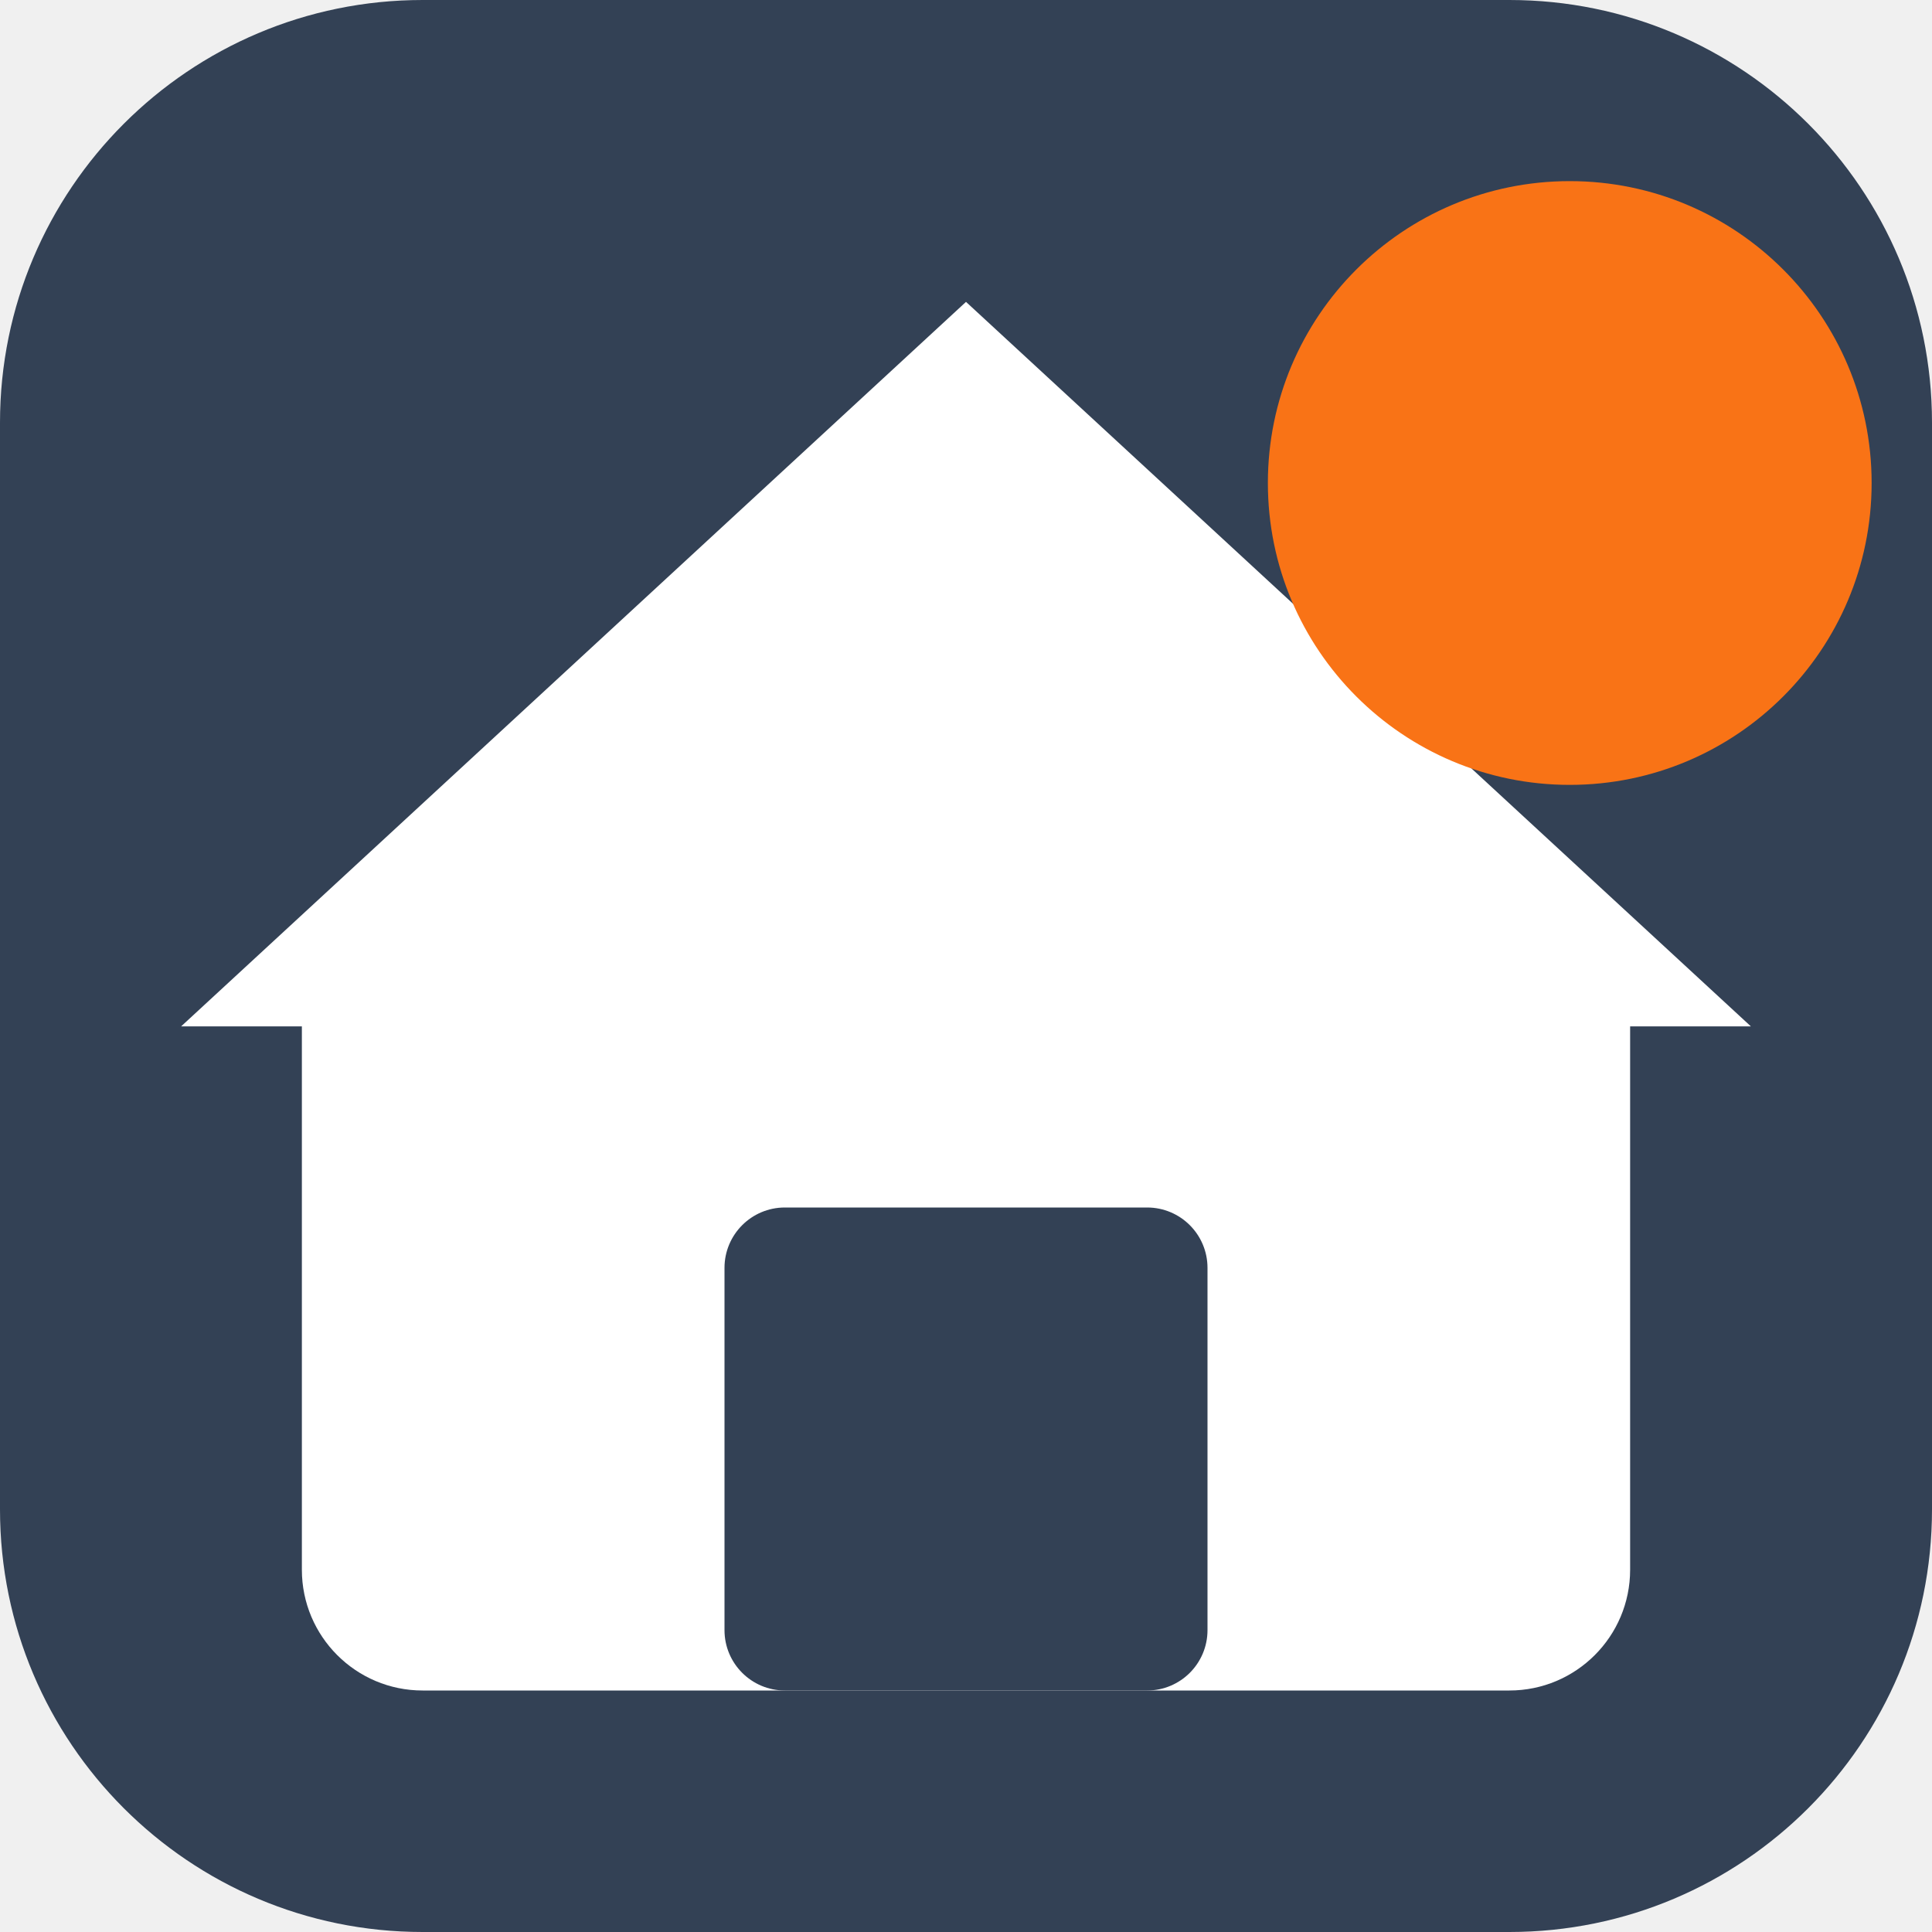
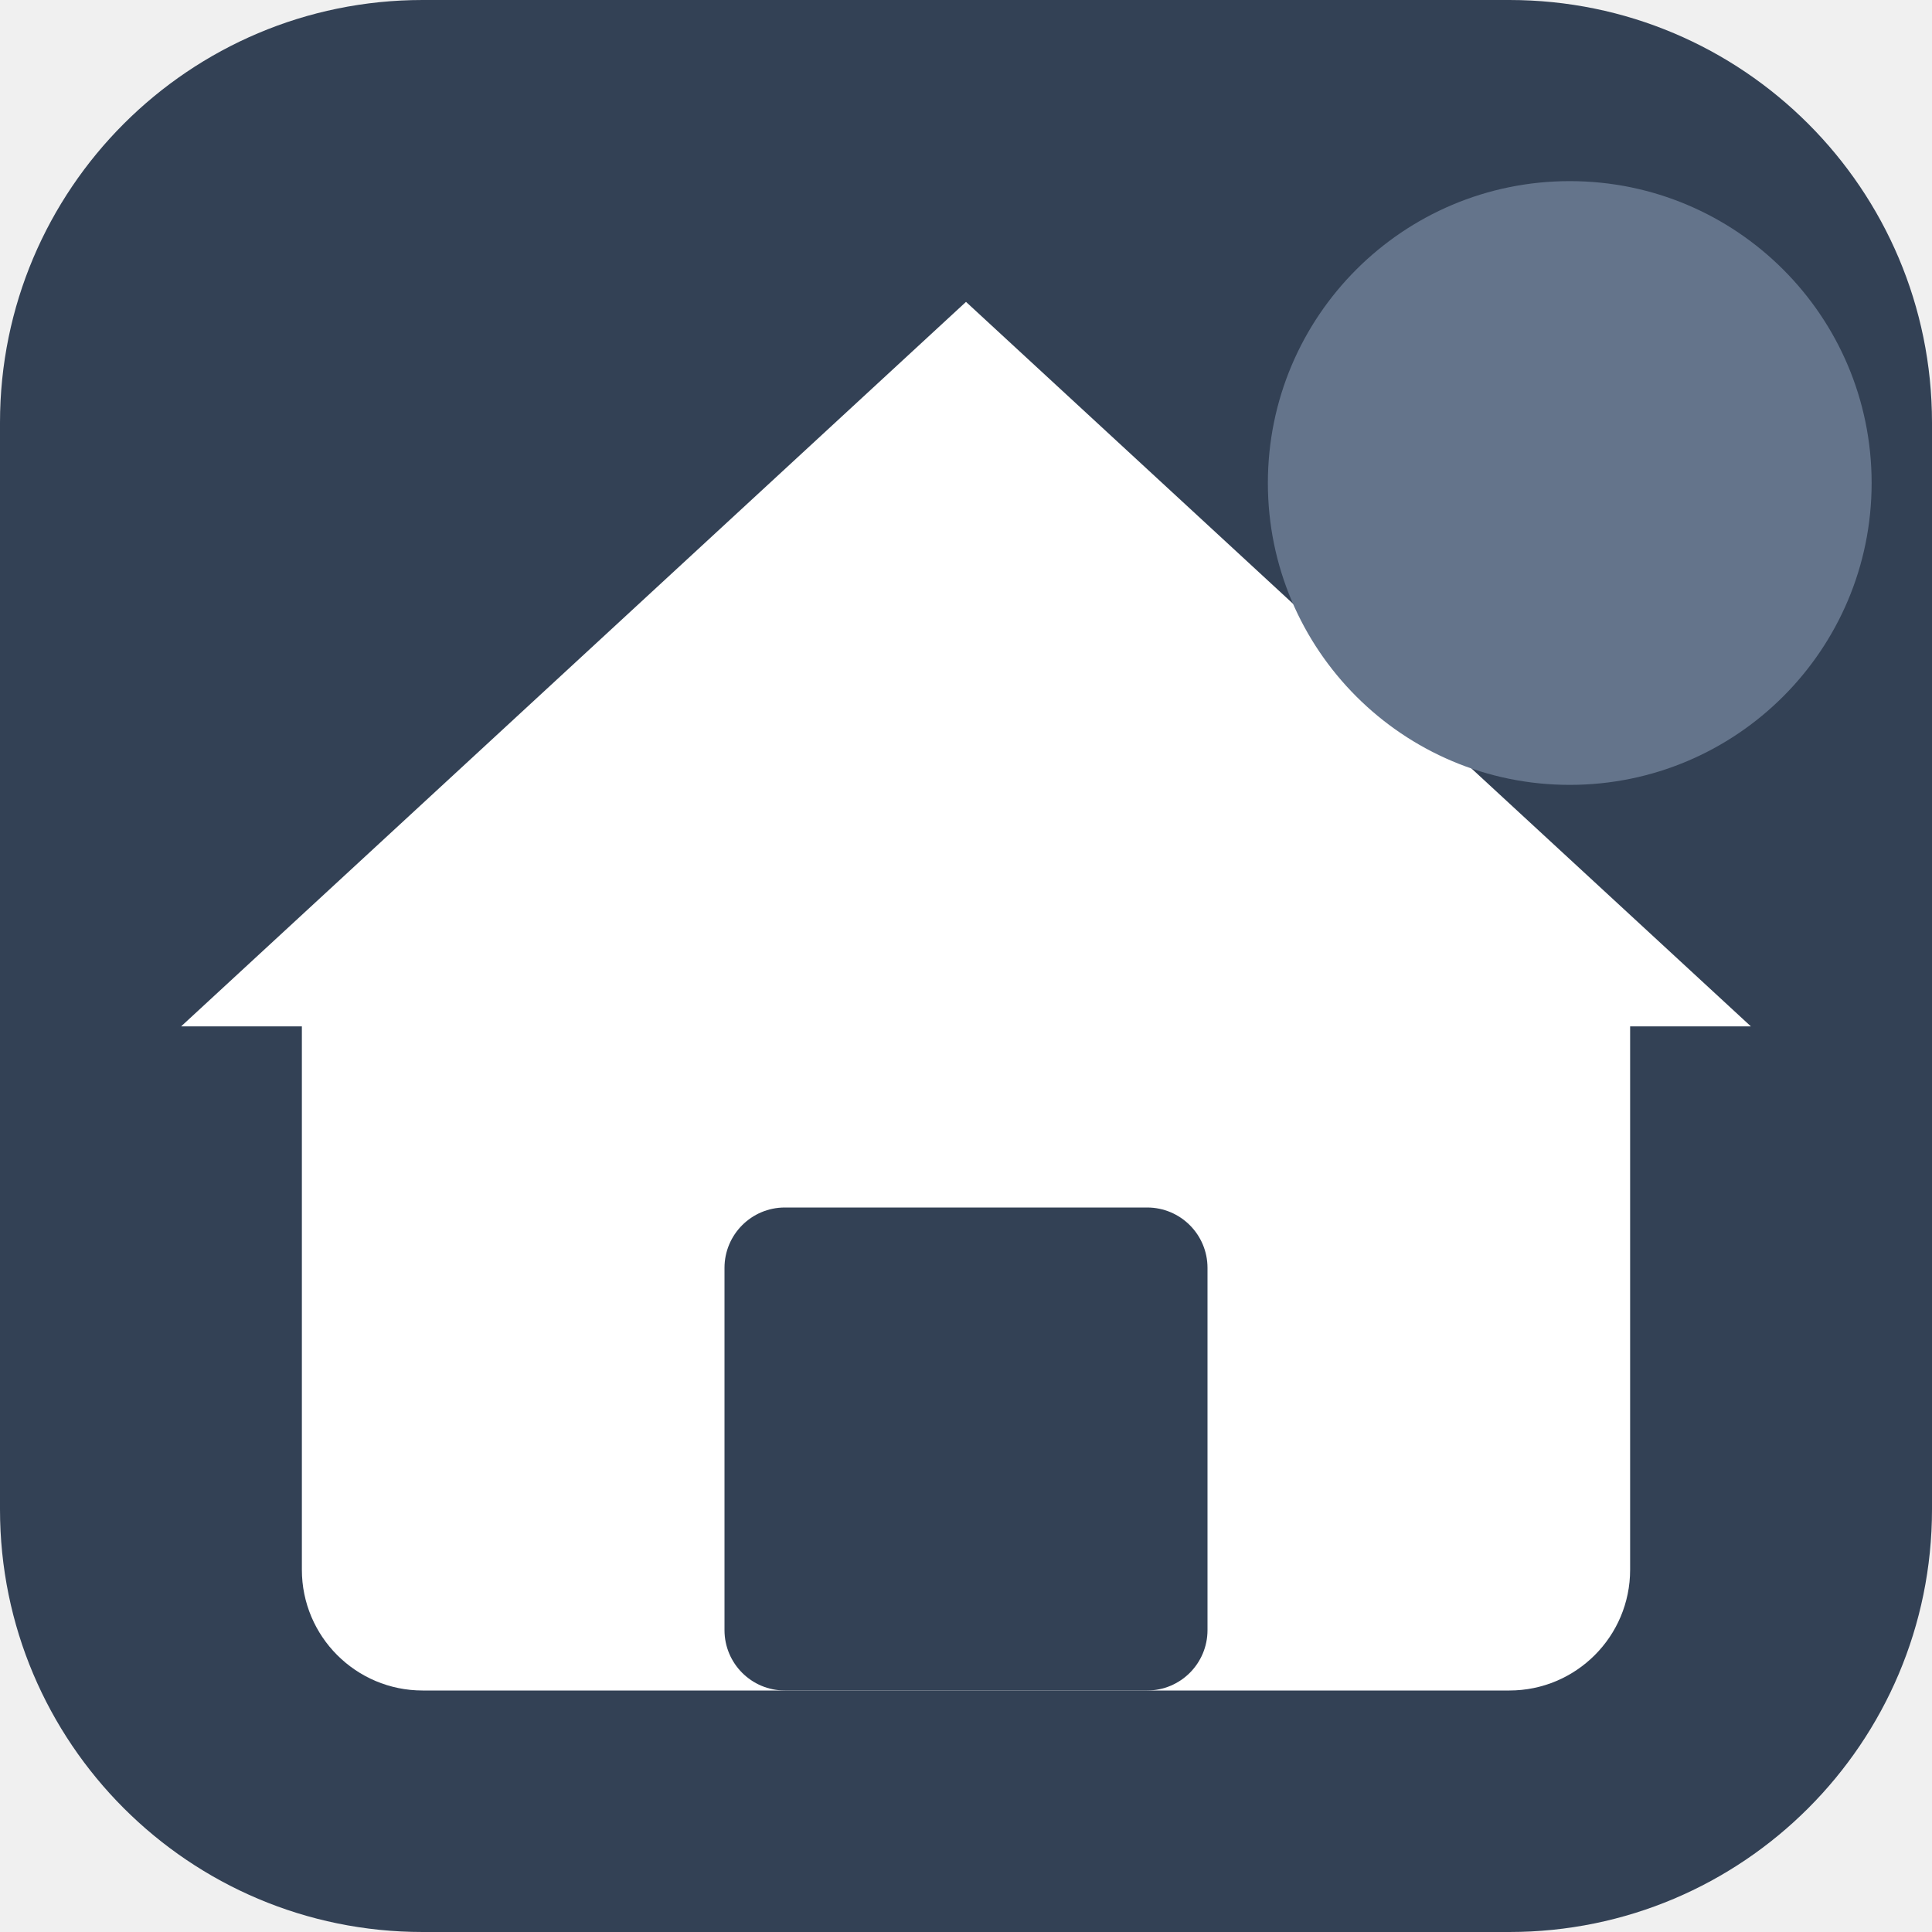
<svg xmlns="http://www.w3.org/2000/svg" viewBox="0 0 32 32">
  <rect width="32" height="32" rx="7" fill="#334155" />
  <polygon points="3,17 16,5 29,17" fill="white" />
  <rect x="5" y="15" width="22" height="13" rx="2" fill="white" />
  <rect x="12" y="20" width="8" height="8" rx="1" fill="#334155" />
-   <circle cx="26" cy="8" r="5" fill="#F97316" />
+   <circle cx="26" cy="8" r="5" fill="#64748b" />
</svg>
